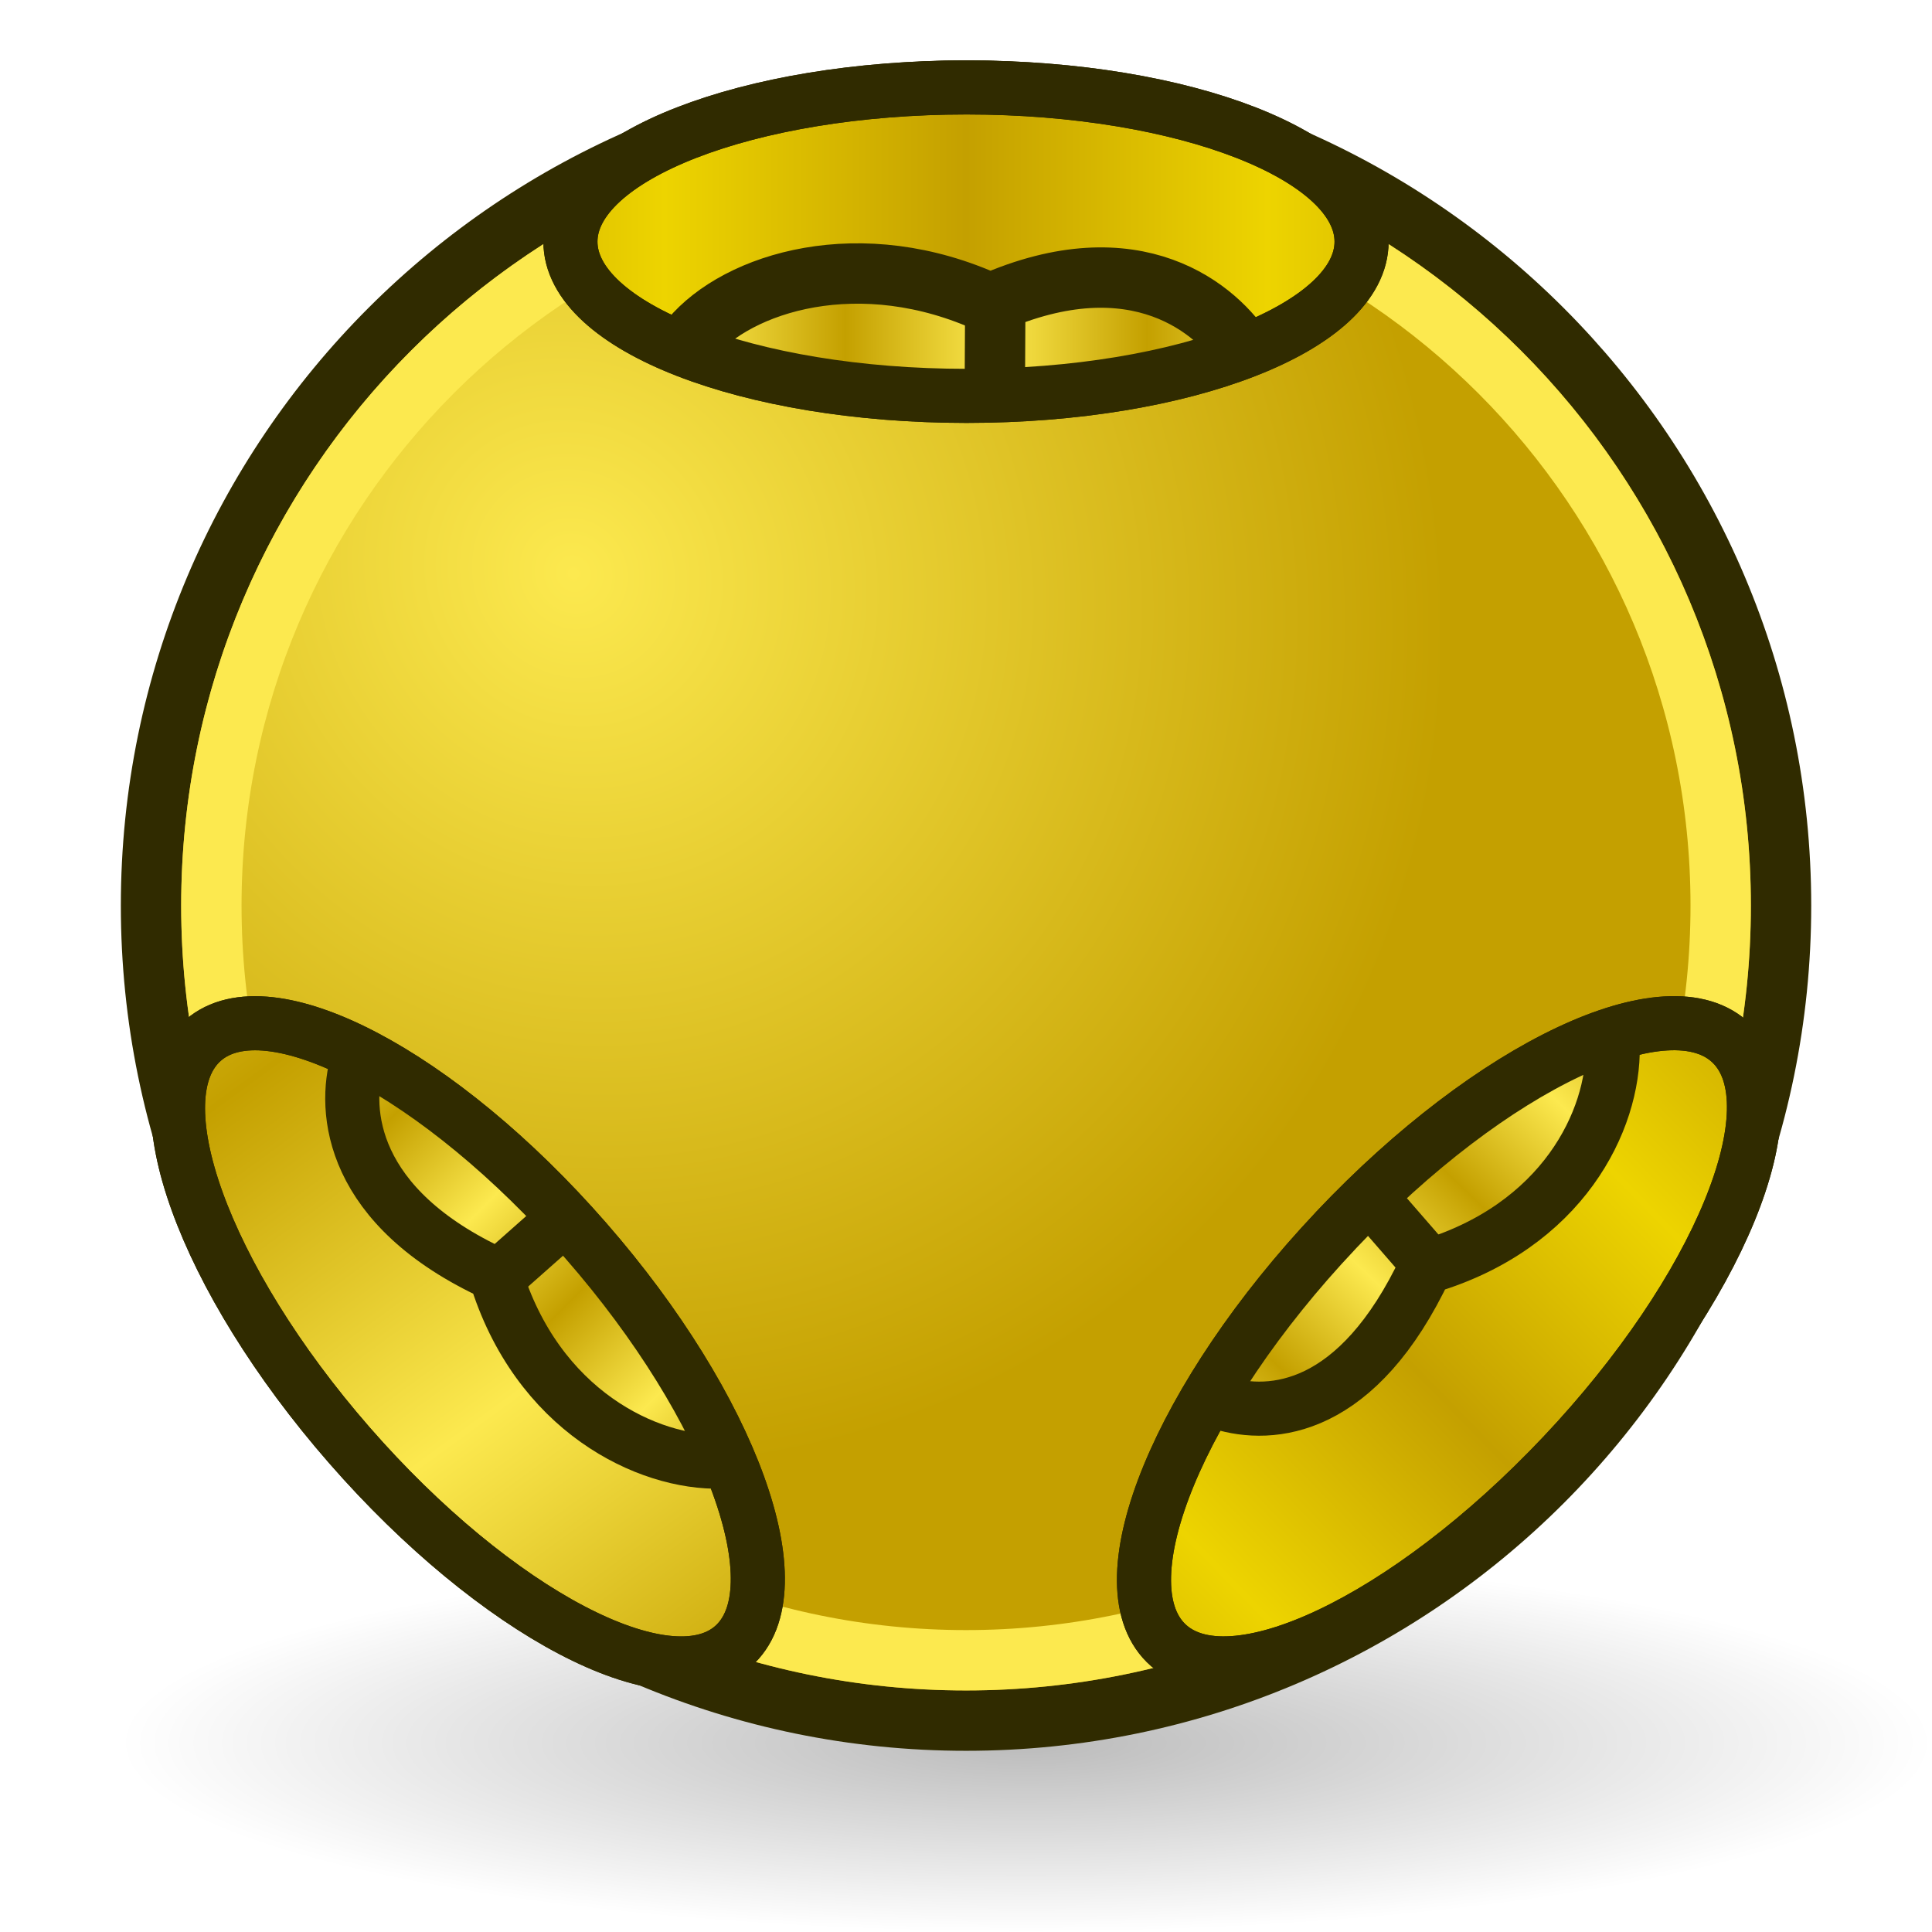
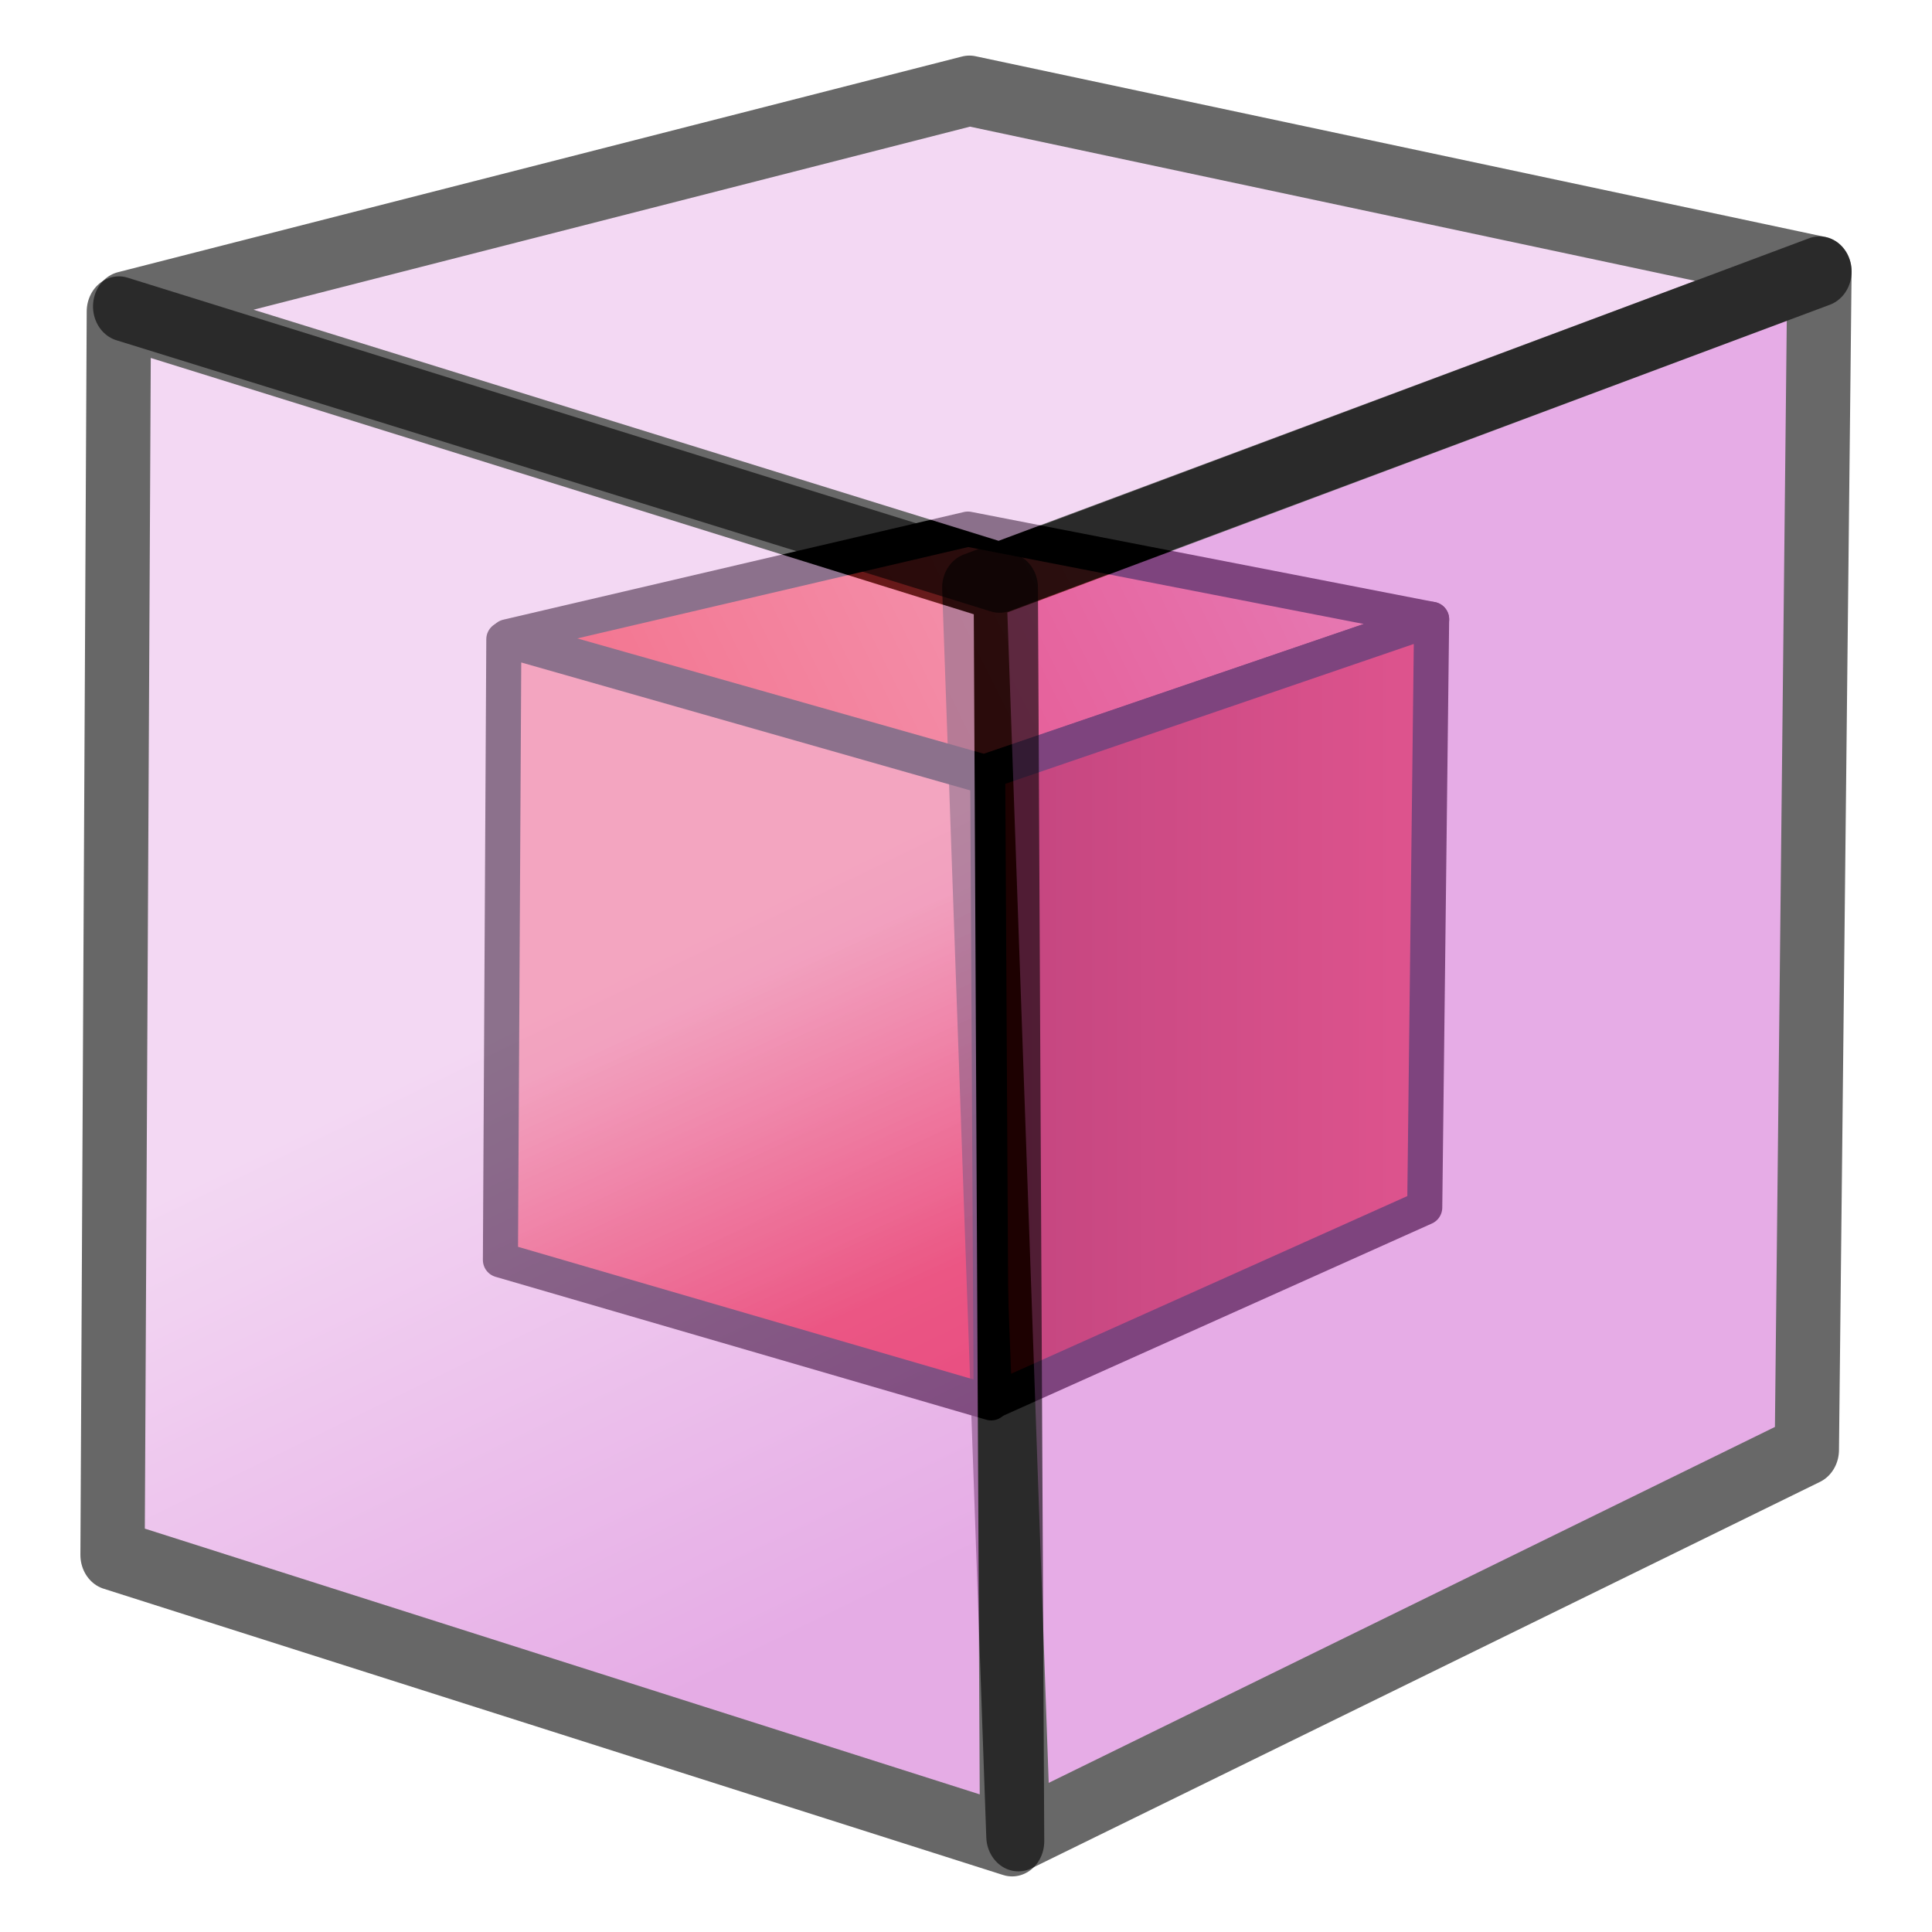
- <svg xmlns="http://www.w3.org/2000/svg" xmlns:xlink="http://www.w3.org/1999/xlink" width="64px" height="64px" id="svg2784" version="1.1">
-   <defs id="defs2786">
-     <linearGradient id="linearGradient4069">
-       <stop style="stop-color:#fce94f;stop-opacity:1" offset="0" id="stop4071" />
-       <stop style="stop-color:#c4a000;stop-opacity:1" offset="1" id="stop4073" />
+ <svg xmlns="http://www.w3.org/2000/svg" xmlns:xlink="http://www.w3.org/1999/xlink" width="64px" height="64px" id="svg2980" version="1.1">
+   <defs id="defs2982">
+     <linearGradient id="linearGradient3794">
+       <stop style="stop-color:#000000;stop-opacity:1;" offset="0" id="stop3796" />
+       <stop style="stop-color:#000000;stop-opacity:0;" offset="1" id="stop3798" />
    </linearGradient>
-     <linearGradient id="linearGradient3960">
-       <stop id="stop3962" offset="0" style="stop-color:#c4a000;stop-opacity:1" />
-       <stop id="stop3964" offset="1" style="stop-color:#fce94f;stop-opacity:1" />
+     <linearGradient id="linearGradient3864">
+       <stop id="stop3866" offset="0" style="stop-color:#71b2f8;stop-opacity:1;" />
+       <stop id="stop3868" offset="1" style="stop-color:#002795;stop-opacity:1;" />
    </linearGradient>
-     <linearGradient id="linearGradient3884">
-       <stop style="stop-color:#c4a000;stop-opacity:1" offset="0" id="stop3886" />
-       <stop style="stop-color:#fce94f;stop-opacity:1" offset="1" id="stop3888" />
+     <linearGradient gradientTransform="matrix(1.358269,0,0,0.9944281,-17.06878,-2.127619)" xlink:href="#linearGradient3767" id="linearGradient3773" x1="32.681" y1="56.891" x2="21.521" y2="38.584" gradientUnits="userSpaceOnUse" />
+     <linearGradient id="linearGradient3767">
+       <stop style="stop-color:#d473d4;stop-opacity:1" offset="0" id="stop3769" />
+       <stop style="stop-color:#ebbdeb;stop-opacity:1" offset="1" id="stop3771" />
    </linearGradient>
-     <linearGradient id="linearGradient3842">
-       <stop style="stop-color:#c4a000;stop-opacity:1" offset="0" id="stop3844" />
-       <stop style="stop-color:#edd400;stop-opacity:1" offset="1" id="stop3846" />
+     <radialGradient xlink:href="#linearGradient3794" id="radialGradient3800" cx="1" cy="45" fx="1" fy="45" r="41" gradientTransform="matrix(0.9334821,-2.2905276e-8,0,0.2868757,0.06651751,32.09059)" gradientUnits="userSpaceOnUse" />
+     <linearGradient gradientTransform="matrix(0.6791346,0,0,0.497214,-71.31171,-13.21591)" xlink:href="#linearGradient4022-3" id="linearGradient3773-1" x1="32.681" y1="56.891" x2="21.521" y2="38.584" gradientUnits="userSpaceOnUse" />
+     <linearGradient id="linearGradient4022-3">
+       <stop id="stop4316" offset="0" style="stop-color:#ff0000;stop-opacity:1" />
+       <stop id="stop4318" offset="1" style="stop-color:#ff8080;stop-opacity:1" />
    </linearGradient>
-     <linearGradient id="linearGradient3834">
-       <stop style="stop-color:#c4a000;stop-opacity:1" offset="0" id="stop3836" />
-       <stop style="stop-color:#fce94f;stop-opacity:1" offset="1" id="stop3838" />
+     <linearGradient id="linearGradient3783">
+       <stop style="stop-color:#a40000;stop-opacity:1" offset="0" id="stop3785" />
+       <stop style="stop-color:#ef2929;stop-opacity:1" offset="1" id="stop3787" />
    </linearGradient>
-     <linearGradient id="linearGradient3826">
-       <stop style="stop-color:#edd400;stop-opacity:1" offset="0" id="stop3828" />
-       <stop style="stop-color:#c4a000;stop-opacity:1" offset="1" id="stop3830" />
-     </linearGradient>
-     <linearGradient id="linearGradient3808">
-       <stop style="stop-color:#e4ea00;stop-opacity:1;" offset="0" id="stop3810" />
-       <stop style="stop-color:#f2db00;stop-opacity:1;" offset="1" id="stop3812" />
-     </linearGradient>
-     <linearGradient id="linearGradient3377">
-       <stop id="stop3379" offset="0" style="stop-color:#fce94f;stop-opacity:1" />
-       <stop id="stop3381" offset="1" style="stop-color:#c4a000;stop-opacity:1" />
-     </linearGradient>
-     <radialGradient xlink:href="#linearGradient3377" id="radialGradient3692" cx="43.6" cy="29.19" fx="43.6" fy="29.19" r="19.467" gradientUnits="userSpaceOnUse" gradientTransform="matrix(0.5885812,0.8935788,-0.8351147,0.5500739,42.98666,-28.0112)" />
-     <radialGradient xlink:href="#linearGradient3377-7" id="radialGradient3692-1" cx="45.883" cy="28.87" fx="45.883" fy="28.87" r="19.467" gradientUnits="userSpaceOnUse" gradientTransform="translate(2.545454,3.818182)" />
-     <linearGradient id="linearGradient3377-7">
-       <stop id="stop3379-4" offset="0" style="stop-color:#faff2b;stop-opacity:1;" />
-       <stop id="stop3381-0" offset="1" style="stop-color:#ffaa00;stop-opacity:1;" />
-     </linearGradient>
-     <radialGradient r="19.467" fy="28.87" fx="45.883" cy="28.87" cx="45.883" gradientUnits="userSpaceOnUse" id="radialGradient3777" xlink:href="#linearGradient3377-7" />
-     <linearGradient id="linearGradient3377-2">
-       <stop id="stop3379-45" offset="0" style="stop-color:#faff2b;stop-opacity:1;" />
-       <stop id="stop3381-5" offset="1" style="stop-color:#ffaa00;stop-opacity:1;" />
-     </linearGradient>
-     <radialGradient r="19.467" fy="28.87" fx="45.883" cy="28.87" cx="45.883" gradientUnits="userSpaceOnUse" id="radialGradient3777-1" xlink:href="#linearGradient3377-2" />
-     <radialGradient xlink:href="#linearGradient3377-27" id="radialGradient3692-5" cx="45.883" cy="28.87" fx="45.883" fy="28.87" r="19.467" gradientUnits="userSpaceOnUse" gradientTransform="matrix(1.184166,0,0,1.184164,-0.6947943,-8.849673)" />
-     <linearGradient id="linearGradient3377-27">
-       <stop id="stop3379-6" offset="0" style="stop-color:#faff2b;stop-opacity:1;" />
-       <stop id="stop3381-1" offset="1" style="stop-color:#ffaa00;stop-opacity:1;" />
-     </linearGradient>
-     <radialGradient r="19.467" fy="28.87" fx="45.883" cy="28.87" cx="45.883" gradientUnits="userSpaceOnUse" id="radialGradient3777-4" xlink:href="#linearGradient3377-27" />
-     <radialGradient xlink:href="#linearGradient3377-6" id="radialGradient3692-3" cx="45.883" cy="28.87" fx="45.883" fy="28.87" r="19.467" gradientUnits="userSpaceOnUse" />
-     <linearGradient id="linearGradient3377-6">
-       <stop id="stop3379-7" offset="0" style="stop-color:#faff2b;stop-opacity:1;" />
-       <stop id="stop3381-53" offset="1" style="stop-color:#ffaa00;stop-opacity:1;" />
-     </linearGradient>
-     <linearGradient xlink:href="#linearGradient3826" id="linearGradient3824" x1="41.645" y1="7.313" x2="32.114" y2="7.313" gradientUnits="userSpaceOnUse" spreadMethod="reflect" gradientTransform="matrix(1.049222,0,0,1.053981,-1.694407,-0.7079444)" />
-     <linearGradient xlink:href="#linearGradient3834" id="linearGradient3832" x1="10" y1="39" x2="20" y2="51" gradientUnits="userSpaceOnUse" gradientTransform="matrix(1.014315,0,0,1.015529,0.0259269,-0.6891694)" />
-     <linearGradient xlink:href="#linearGradient3842" id="linearGradient3840" x1="48" y1="46" x2="54" y2="40" gradientUnits="userSpaceOnUse" spreadMethod="reflect" gradientTransform="matrix(1.07992,0,0,1.105453,-3.419304,-3.908869)" />
-     <linearGradient xlink:href="#linearGradient3826-2" id="linearGradient3824-6" x1="39" y1="7" x2="30" y2="7" gradientUnits="userSpaceOnUse" spreadMethod="reflect" gradientTransform="matrix(1.049222,0,0,1.053981,-1.694407,-0.7079444)" />
-     <linearGradient id="linearGradient3826-2">
-       <stop style="stop-color:#edd400;stop-opacity:1" offset="0" id="stop3828-9" />
-       <stop style="stop-color:#c4a000;stop-opacity:1" offset="1" id="stop3830-1" />
-     </linearGradient>
-     <linearGradient xlink:href="#linearGradient3884" id="linearGradient3890" x1="28" y1="11" x2="33" y2="11" gradientUnits="userSpaceOnUse" spreadMethod="reflect" />
-     <linearGradient xlink:href="#linearGradient3884-0" id="linearGradient3890-7" x1="28" y1="11" x2="33" y2="11" gradientUnits="userSpaceOnUse" spreadMethod="reflect" />
-     <linearGradient id="linearGradient3884-0">
-       <stop style="stop-color:#c4a000;stop-opacity:1" offset="0" id="stop3886-9" />
-       <stop style="stop-color:#fce94f;stop-opacity:1" offset="1" id="stop3888-3" />
-     </linearGradient>
-     <linearGradient gradientTransform="matrix(-0.6522254,-0.7580251,0.7580251,-0.6522254,30.23856,73.66858)" y2="11.801" x2="26.347" y1="11.484" x1="30.578" spreadMethod="reflect" gradientUnits="userSpaceOnUse" id="linearGradient3907" xlink:href="#linearGradient3960" />
-     <linearGradient xlink:href="#linearGradient3834-6" id="linearGradient3832-0" x1="10" y1="39" x2="20" y2="51" gradientUnits="userSpaceOnUse" gradientTransform="matrix(1.014315,0,0,1.015529,0.0259269,-0.6891694)" />
-     <linearGradient id="linearGradient3834-6">
-       <stop style="stop-color:#c4a000;stop-opacity:1" offset="0" id="stop3836-2" />
-       <stop style="stop-color:#fce94f;stop-opacity:1" offset="1" id="stop3838-6" />
-     </linearGradient>
-     <linearGradient gradientTransform="matrix(-0.6522254,-0.7580251,0.7580251,-0.6522254,30.23856,73.66858)" y2="11.801" x2="26.347" y1="11.484" x1="30.578" spreadMethod="reflect" gradientUnits="userSpaceOnUse" id="linearGradient3907-8" xlink:href="#linearGradient3960-7" />
-     <linearGradient id="linearGradient3960-7">
-       <stop id="stop3962-9" offset="0" style="stop-color:#c4a000;stop-opacity:1" />
-       <stop id="stop3964-2" offset="1" style="stop-color:#fce94f;stop-opacity:1" />
-     </linearGradient>
-     <linearGradient y2="11.801" x2="26.347" y1="11.484" x1="30.578" spreadMethod="reflect" gradientTransform="matrix(-0.7443074,0.6678371,-0.6678371,-0.7443074,78.70674,27.31179)" gradientUnits="userSpaceOnUse" id="linearGradient3981" xlink:href="#linearGradient3960-7" />
-     <linearGradient xlink:href="#linearGradient3842-7" id="linearGradient3840-3" x1="48" y1="46" x2="54" y2="40" gradientUnits="userSpaceOnUse" spreadMethod="reflect" gradientTransform="matrix(1.07992,0,0,1.105453,-3.419304,-3.908869)" />
-     <linearGradient id="linearGradient3842-7">
-       <stop style="stop-color:#c4a000;stop-opacity:1" offset="0" id="stop3844-5" />
-       <stop style="stop-color:#edd400;stop-opacity:1" offset="1" id="stop3846-9" />
-     </linearGradient>
-     <linearGradient xlink:href="#linearGradient4069" id="linearGradient4075" x1="16" y1="47" x2="8" y2="36" gradientUnits="userSpaceOnUse" spreadMethod="reflect" />
-     <radialGradient r="18.062" fy="41.625" fx="25.188" cy="41.625" cx="25.188" gradientTransform="matrix(1,0,0,0.32526,0,28.08607)" gradientUnits="userSpaceOnUse" id="radialGradient3169" xlink:href="#linearGradient2269-0" />
-     <linearGradient id="linearGradient2269-0">
-       <stop offset="0" id="stop2271-4" style="stop-color:#000000;stop-opacity:1;" />
-       <stop offset="1" id="stop2273-87" style="stop-color:#000000;stop-opacity:0;" />
-     </linearGradient>
-     <radialGradient r="18.062" fy="41.625" fx="25.188" cy="41.625" cx="25.188" gradientTransform="matrix(1,0,0,0.32526,0,28.08607)" gradientUnits="userSpaceOnUse" id="radialGradient3027" xlink:href="#linearGradient2269-0" />
+     <linearGradient xlink:href="#linearGradient3783" id="linearGradient886" x1="-47.334" y1="5.678" x2="-30.898" y2="5.678" gradientUnits="userSpaceOnUse" />
+     <linearGradient xlink:href="#linearGradient4022-3" id="linearGradient894" x1="-62.68" y1="-6.222" x2="-38.843" y2="-18.08" gradientUnits="userSpaceOnUse" />
  </defs>
  <g id="layer1">
-     <path id="path2267" transform="matrix(1.6609,0,0,1.066269,-7.83391,13.35224)" d="m 43.25,41.625 a 18.062,5.875 0 1 1 -36.125,0 18.062,5.875 0 1 1 36.125,0 z" style="opacity:0.267;color:#000000;fill:url(#radialGradient3027);fill-opacity:1;fill-rule:evenodd;stroke:none;stroke-width:1;marker:none;visibility:visible;display:inline;overflow:visible" />
-     <g id="g3564" transform="translate(-0.8153068,-67.54004)">
-       <path transform="matrix(1.453765,0,0,1.453763,-44.54575,47.28134)" d="m 71.786,34.571 c 0,10.257 -8.315,18.571 -18.571,18.571 -10.257,0 -18.571,-8.315 -18.571,-18.571 0,-10.257 8.315,-18.571 18.571,-18.571 10.257,0 18.571,8.315 18.571,18.571 z" id="path3696" style="fill:url(#radialGradient3692);fill-opacity:1;fill-rule:evenodd;stroke:#302b00;stroke-width:1.376;stroke-linecap:butt;stroke-linejoin:round;stroke-miterlimit:4;stroke-opacity:1;stroke-dasharray:none;stroke-dashoffset:0;marker:none;visibility:visible;display:inline;overflow:visible;enable-background:accumulate" />
-       <path transform="matrix(1.346154,0,0,1.346154,-38.81931,51.00158)" d="m 71.786,34.571 c 0,10.257 -8.315,18.571 -18.571,18.571 -10.257,0 -18.571,-8.315 -18.571,-18.571 0,-10.257 8.315,-18.571 18.571,-18.571 10.257,0 18.571,8.315 18.571,18.571 z" id="path3696-5" style="fill:none;fill-opacity:1;fill-rule:evenodd;stroke:#fce94f;stroke-width:1.486;stroke-linecap:butt;stroke-linejoin:round;stroke-miterlimit:4;stroke-opacity:1;stroke-dasharray:none;stroke-dashoffset:0;marker:none;visibility:visible;display:inline;overflow:visible;enable-background:accumulate" />
+     <g id="g910" transform="translate(92.77653,17.57722)">
+       <g transform="translate(-13.87345,10.19758)" id="g899">
+         <path style="fill:url(#linearGradient894);fill-opacity:1;stroke:#000000;stroke-width:1.162;stroke-linecap:butt;stroke-linejoin:round;stroke-opacity:1" d="m -62.099,-6.681 15.802,4.484 14.819,-5.062 -15.363,-2.989 z" id="path2993-3" />
+         <path style="fill:url(#linearGradient886);fill-opacity:1;stroke:#000000;stroke-width:1.162;stroke-linecap:butt;stroke-linejoin:round;stroke-opacity:1" d="m -31.479,-7.259 -0.228,19.484 -14.249,6.39 -0.797,-20.645 z" id="path2995-7" />
+         <path id="path3825-2" d="m -62.213,-6.598 16.03,4.567 0.114,20.728 -16.257,-4.734 z" style="display:inline;overflow:visible;visibility:visible;fill:url(#linearGradient3773-1);fill-opacity:1;fill-rule:evenodd;stroke:#000000;stroke-width:1.162;stroke-linecap:butt;stroke-linejoin:round;stroke-miterlimit:4;stroke-dasharray:none;stroke-dashoffset:0;stroke-opacity:1;marker:none;enable-background:accumulate" />
+       </g>
    </g>
-     <path id="path3800-1" d="m 11.575,47.877 c 4.842,5.547 10.535,8.541 12.696,6.67 2.16,-1.871 -0.025,-7.903 -4.867,-13.45 -4.842,-5.547 -10.509,-8.511 -12.67,-6.64 -2.16,1.871 -0.001,7.873 4.841,13.42 z" style="color:#000000;fill:url(#linearGradient4075);stroke:#302b00;stroke-width:1.792;stroke-linecap:butt;stroke-linejoin:round;stroke-miterlimit:4;stroke-opacity:1;stroke-dasharray:none;stroke-dashoffset:0;marker:none;visibility:visible;display:inline;overflow:visible;enable-background:accumulate;fill-opacity:1.0" />
-     <path style="color:#000000;fill:url(#linearGradient3824);fill-opacity:1;fill-rule:evenodd;stroke:#302b00;stroke-width:1.792;stroke-linecap:butt;stroke-linejoin:round;stroke-miterlimit:4;stroke-opacity:1;stroke-dasharray:none;stroke-dashoffset:0;marker:none;visibility:visible;display:inline;overflow:visible;enable-background:accumulate" d="m 32.019,2.896 c -7.236,0 -13.123,2.289 -13.123,5.109 0,2.82 5.887,5.109 13.123,5.109 7.236,0 13.085,-2.289 13.085,-5.109 0,-2.82 -5.848,-5.109 -13.085,-5.109 z" id="path3758" />
-     <path style="fill:url(#linearGradient3890);stroke:none;stroke-width:1px;stroke-linecap:butt;stroke-linejoin:miter;stroke-opacity:1;fill-opacity:1.0" d="m 32.859,9.994 -4.952,-1.022 -4.874,2.201 6.603,1.415 2.909,0.393 6.525,-0.707 1.965,-1.022 -2.594,-2.122 z" id="path3848" />
-     <path style="color:#000000;fill:url(#linearGradient3840);fill-opacity:1;fill-rule:evenodd;stroke:#302b00;stroke-width:1.792;stroke-linecap:butt;stroke-linejoin:round;stroke-miterlimit:4;stroke-opacity:1;stroke-dasharray:none;stroke-dashoffset:0;marker:none;visibility:visible;display:inline;overflow:visible;enable-background:accumulate" d="m 44.248,40.762 c -5.177,5.481 -7.702,11.61 -5.625,13.665 2.077,2.056 7.976,-0.735 13.152,-6.216 5.177,-5.481 7.674,-11.58 5.597,-13.636 -2.077,-2.056 -7.948,0.705 -13.125,6.186 z" id="path3804" />
-     <path style="color:#000000;fill:none;stroke:#302b00;stroke-width:2;stroke-linecap:butt;stroke-linejoin:round;stroke-miterlimit:4;stroke-opacity:1;stroke-dasharray:none;stroke-dashoffset:0;marker:none;visibility:visible;display:inline;overflow:visible;enable-background:accumulate" d="m 22.877,11.218 c 1.556,-1.864 5.627,-3.141 9.928,-1.162 4.844,-2.139 7.539,0.202 8.461,1.679" id="path3816" />
-     <path style="color:#000000;fill:url(#radialGradient3692-5);fill-opacity:1;fill-rule:evenodd;stroke:#302b00;stroke-width:2;stroke-linecap:butt;stroke-linejoin:round;stroke-miterlimit:4;stroke-opacity:1;stroke-dasharray:none;stroke-dashoffset:0;marker:none;visibility:visible;display:inline;overflow:visible;enable-background:accumulate" d="M 32.972,9.666 32.952,13.425" id="path3838" />
-     <path style="fill:url(#linearGradient3907);fill-opacity:1;stroke:none" d="m 16.383,42.242 2.455,4.421 4.887,1.512 -3.274,-5.182 -1.599,-2.461 -4.792,-4.484 -2.056,-0.823 0.083,3.351 z" id="path3848-6" />
-     <path id="path3858" d="m 23.897,48.418 c -2.427,0.071 -6.117,-1.673 -7.487,-6.205 -4.812,-2.209 -5.057,-5.421 -4.562,-7.09" style="color:#000000;fill:none;stroke:#302b00;stroke-width:1.792;stroke-linecap:butt;stroke-linejoin:round;stroke-miterlimit:4;stroke-opacity:1;stroke-dasharray:none;stroke-dashoffset:0;marker:none;visibility:visible;display:inline;overflow:visible;enable-background:accumulate" />
-     <path id="path3860" d="m 16.203,42.568 2.74,-2.426" style="color:#000000;fill:none;stroke:#302b00;stroke-width:1.792;stroke-linecap:butt;stroke-linejoin:round;stroke-miterlimit:4;stroke-opacity:1;stroke-dasharray:none;stroke-dashoffset:0;marker:none;visibility:visible;display:inline;overflow:visible;enable-background:accumulate" />
-     <path style="fill:url(#linearGradient3981);fill-opacity:1;stroke:none" d="m 47.575,41.818 4.369,-2.547 1.41,-4.917 -5.112,3.381 -2.427,1.65 -4.384,4.884 -0.78,2.073 3.348,-0.153 z" id="path3848-6-0" />
-     <path id="path3866" d="m 53.423,34.663 c 0.048,2.428 -1.645,5.983 -6.19,7.311 -2.253,4.792 -5.113,5.01 -6.778,4.5" style="color:#000000;fill:none;stroke:#302b00;stroke-width:1.792;stroke-linecap:butt;stroke-linejoin:round;stroke-miterlimit:4;stroke-opacity:1;stroke-dasharray:none;stroke-dashoffset:0;marker:none;visibility:visible;display:inline;overflow:visible;enable-background:accumulate" />
-     <path id="path3868" d="M 47.585,42.185 45.184,39.422" style="color:#000000;fill:none;stroke:#302b00;stroke-width:1.792;stroke-linecap:butt;stroke-linejoin:round;stroke-miterlimit:4;stroke-opacity:1;stroke-dasharray:none;stroke-dashoffset:0;marker:none;visibility:visible;display:inline;overflow:visible;enable-background:accumulate" />
-     <path style="color:#000000;fill:none;fill-opacity:1;fill-rule:evenodd;stroke:#302b00;stroke-width:1.792;stroke-linecap:butt;stroke-linejoin:round;stroke-miterlimit:4;stroke-opacity:1;stroke-dasharray:none;stroke-dashoffset:0;marker:none;visibility:visible;display:inline;overflow:visible;enable-background:accumulate" d="m 32.019,2.896 c -7.236,0 -13.123,2.289 -13.123,5.109 0,2.82 5.887,5.109 13.123,5.109 7.236,0 13.085,-2.289 13.085,-5.109 0,-2.82 -5.848,-5.109 -13.085,-5.109 z" id="path3758-2" />
-     <path id="path3800-1-2" d="m 11.575,47.877 c 4.842,5.547 10.535,8.541 12.696,6.67 2.16,-1.871 -0.025,-7.903 -4.867,-13.45 -4.842,-5.547 -10.509,-8.511 -12.67,-6.64 -2.16,1.871 -0.001,7.873 4.841,13.42 z" style="color:#000000;fill:none;stroke:#302b00;stroke-width:1.792;stroke-linecap:butt;stroke-linejoin:round;stroke-miterlimit:4;stroke-opacity:1;stroke-dasharray:none;stroke-dashoffset:0;marker:none;visibility:visible;display:inline;overflow:visible;enable-background:accumulate" />
-     <path style="color:#000000;fill:none;fill-opacity:1;fill-rule:evenodd;stroke:#302b00;stroke-width:1.792;stroke-linecap:butt;stroke-linejoin:round;stroke-miterlimit:4;stroke-opacity:1;stroke-dasharray:none;stroke-dashoffset:0;marker:none;visibility:visible;display:inline;overflow:visible;enable-background:accumulate" d="m 44.248,40.762 c -5.177,5.481 -7.702,11.61 -5.625,13.665 2.077,2.056 7.976,-0.735 13.152,-6.216 5.177,-5.481 7.674,-11.58 5.597,-13.636 -2.077,-2.056 -7.948,0.705 -13.125,6.186 z" id="path3804-2" />
+     <g id="g904" transform="matrix(0.9164694,0,0,1.00166,2.903507,-0.8089828)">
+       <path id="path2993" d="M 1.356,10.942 32.959,19.91 62.597,9.787 31.871,3.808 Z" style="opacity:0.59;fill:#ebbdeb;fill-opacity:1;stroke:#000000;stroke-width:2.324;stroke-linecap:butt;stroke-linejoin:round;stroke-opacity:1" />
+       <path id="path2995" d="M 62.597,9.787 62.141,48.755 33.643,61.534 32.048,20.244 Z" style="opacity:0.59;fill:#d473d4;fill-opacity:1;stroke:#000000;stroke-width:2.324;stroke-linecap:butt;stroke-linejoin:round;stroke-opacity:1" />
+       <path style="display:inline;overflow:visible;visibility:visible;opacity:0.594;fill:url(#linearGradient3773);fill-opacity:1;fill-rule:evenodd;stroke:#000000;stroke-width:2.324;stroke-linecap:butt;stroke-linejoin:round;stroke-miterlimit:4;stroke-dasharray:none;stroke-dashoffset:0;stroke-opacity:1;marker:none;enable-background:accumulate" d="M 1.128,11.109 33.187,20.244 33.415,61.701 0.9,52.232 Z" id="path3825" />
+     </g>
  </g>
</svg>
